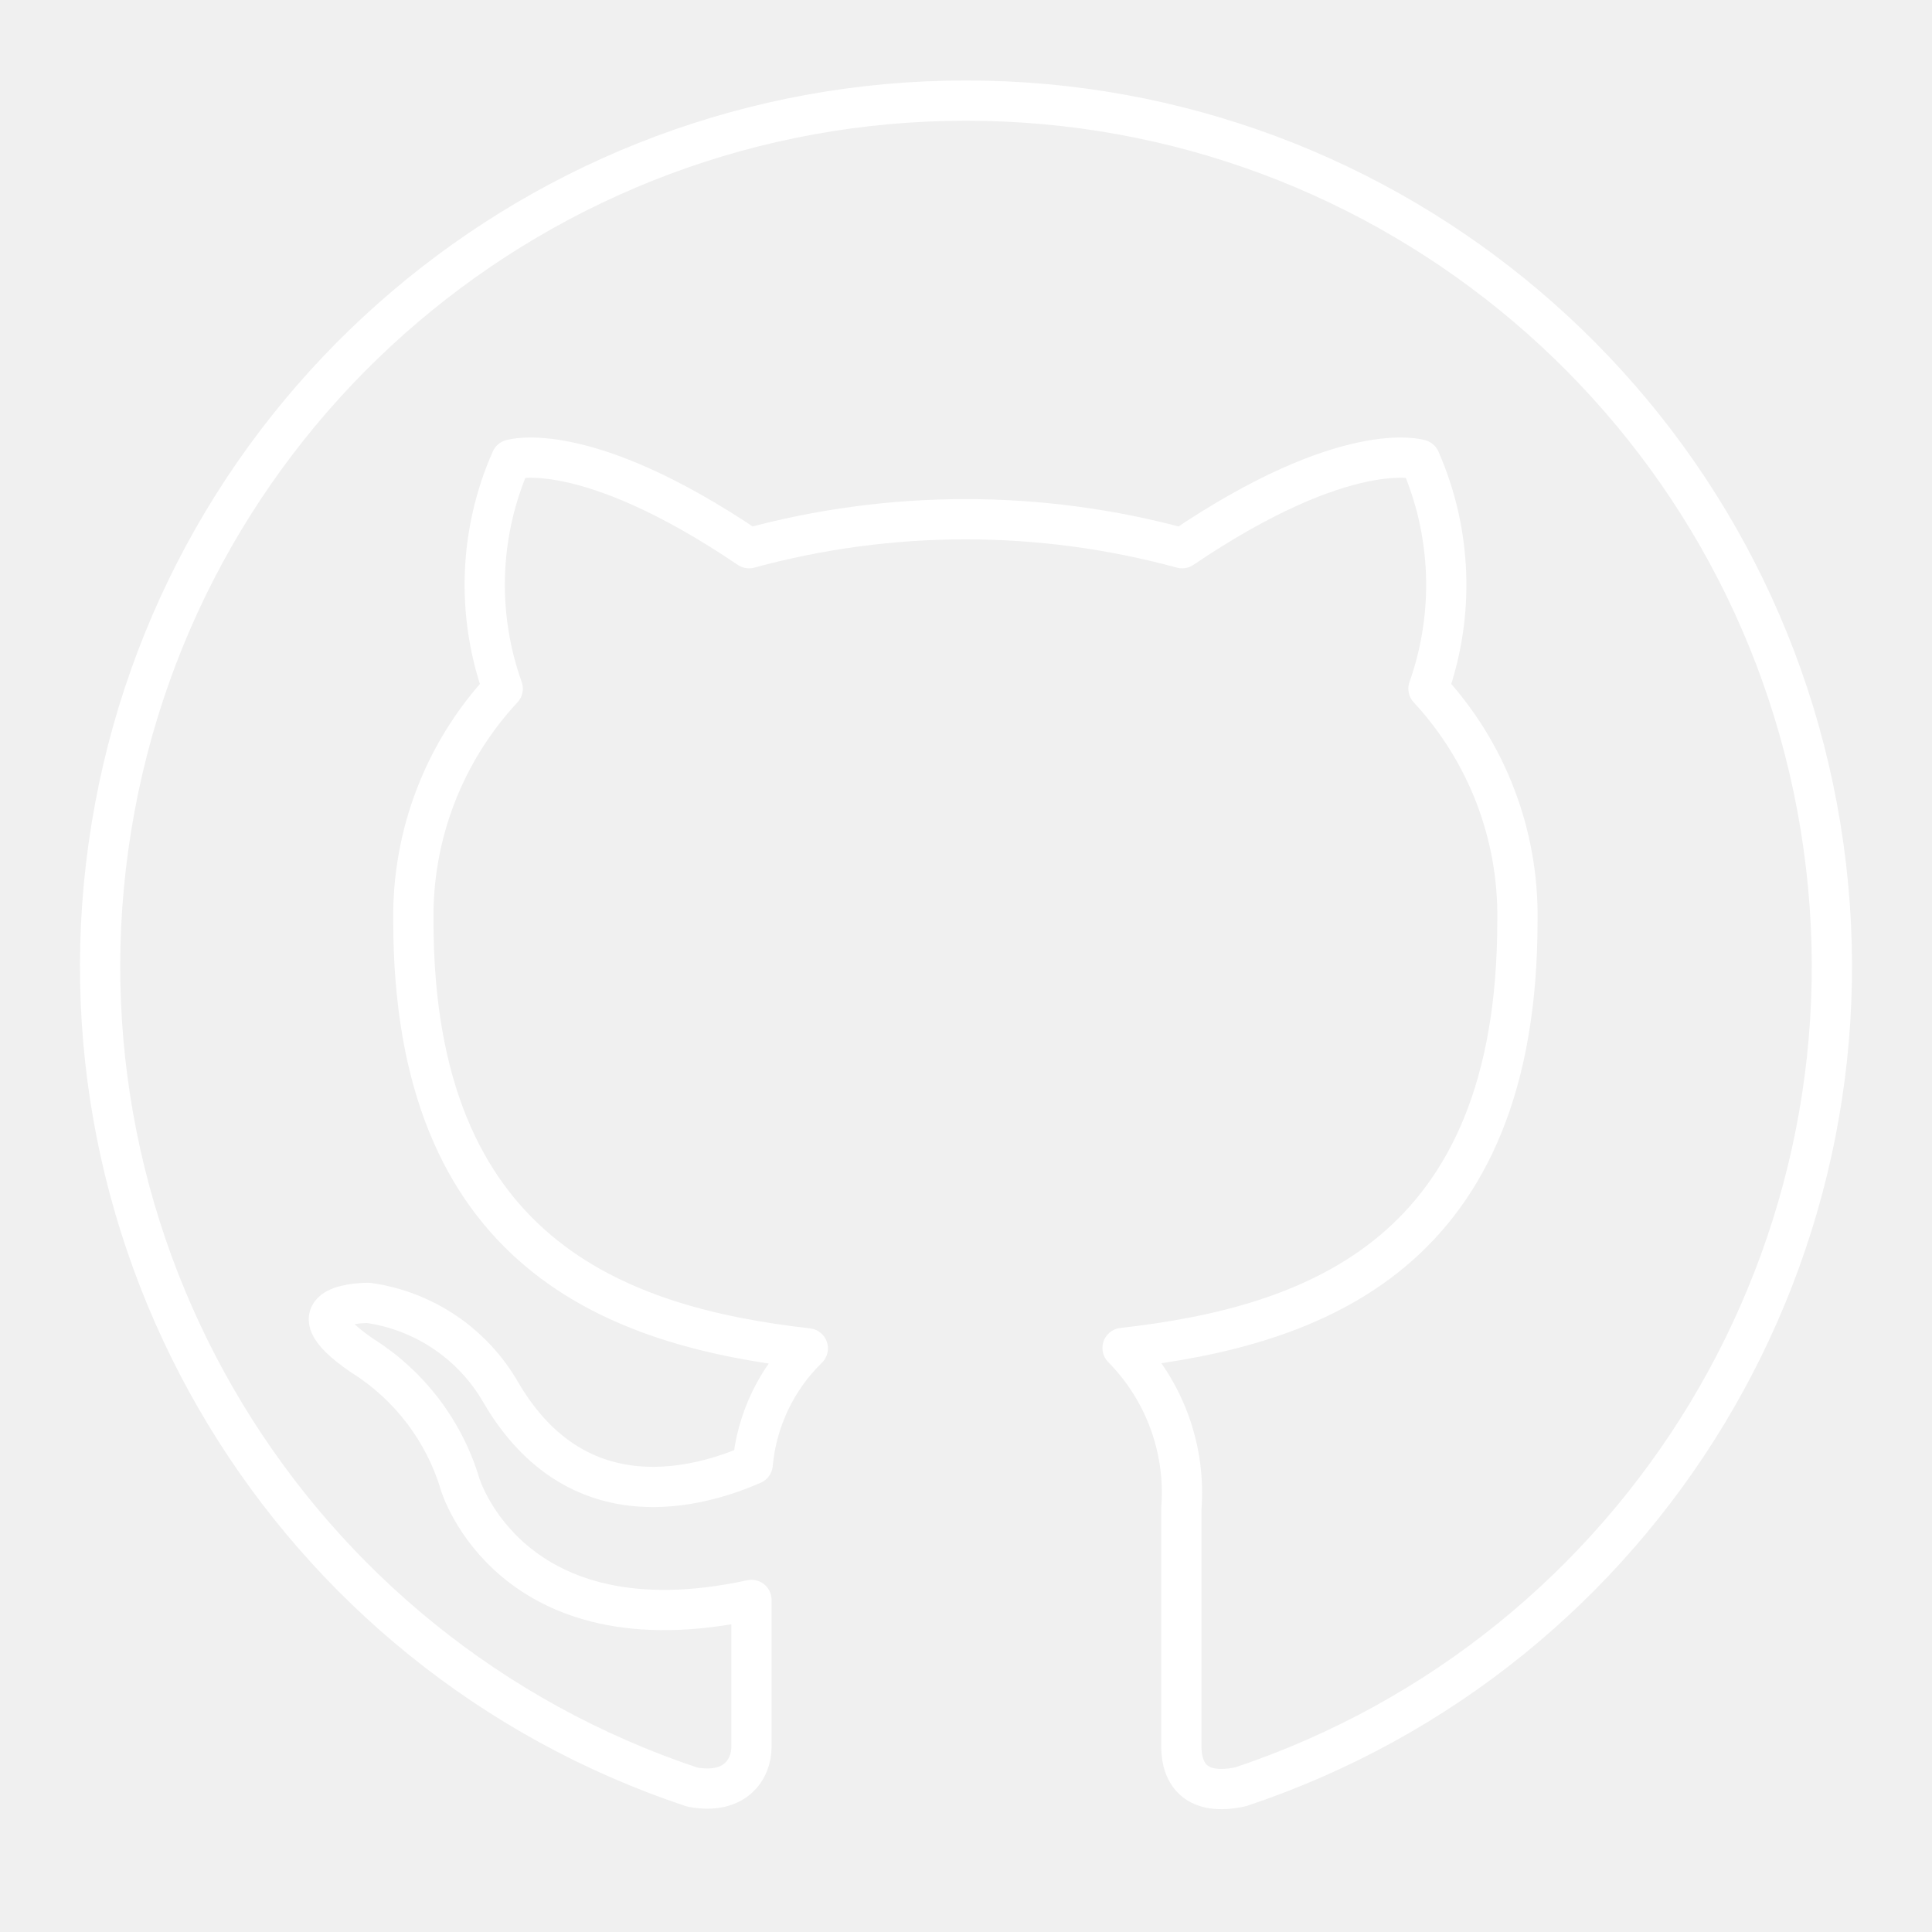
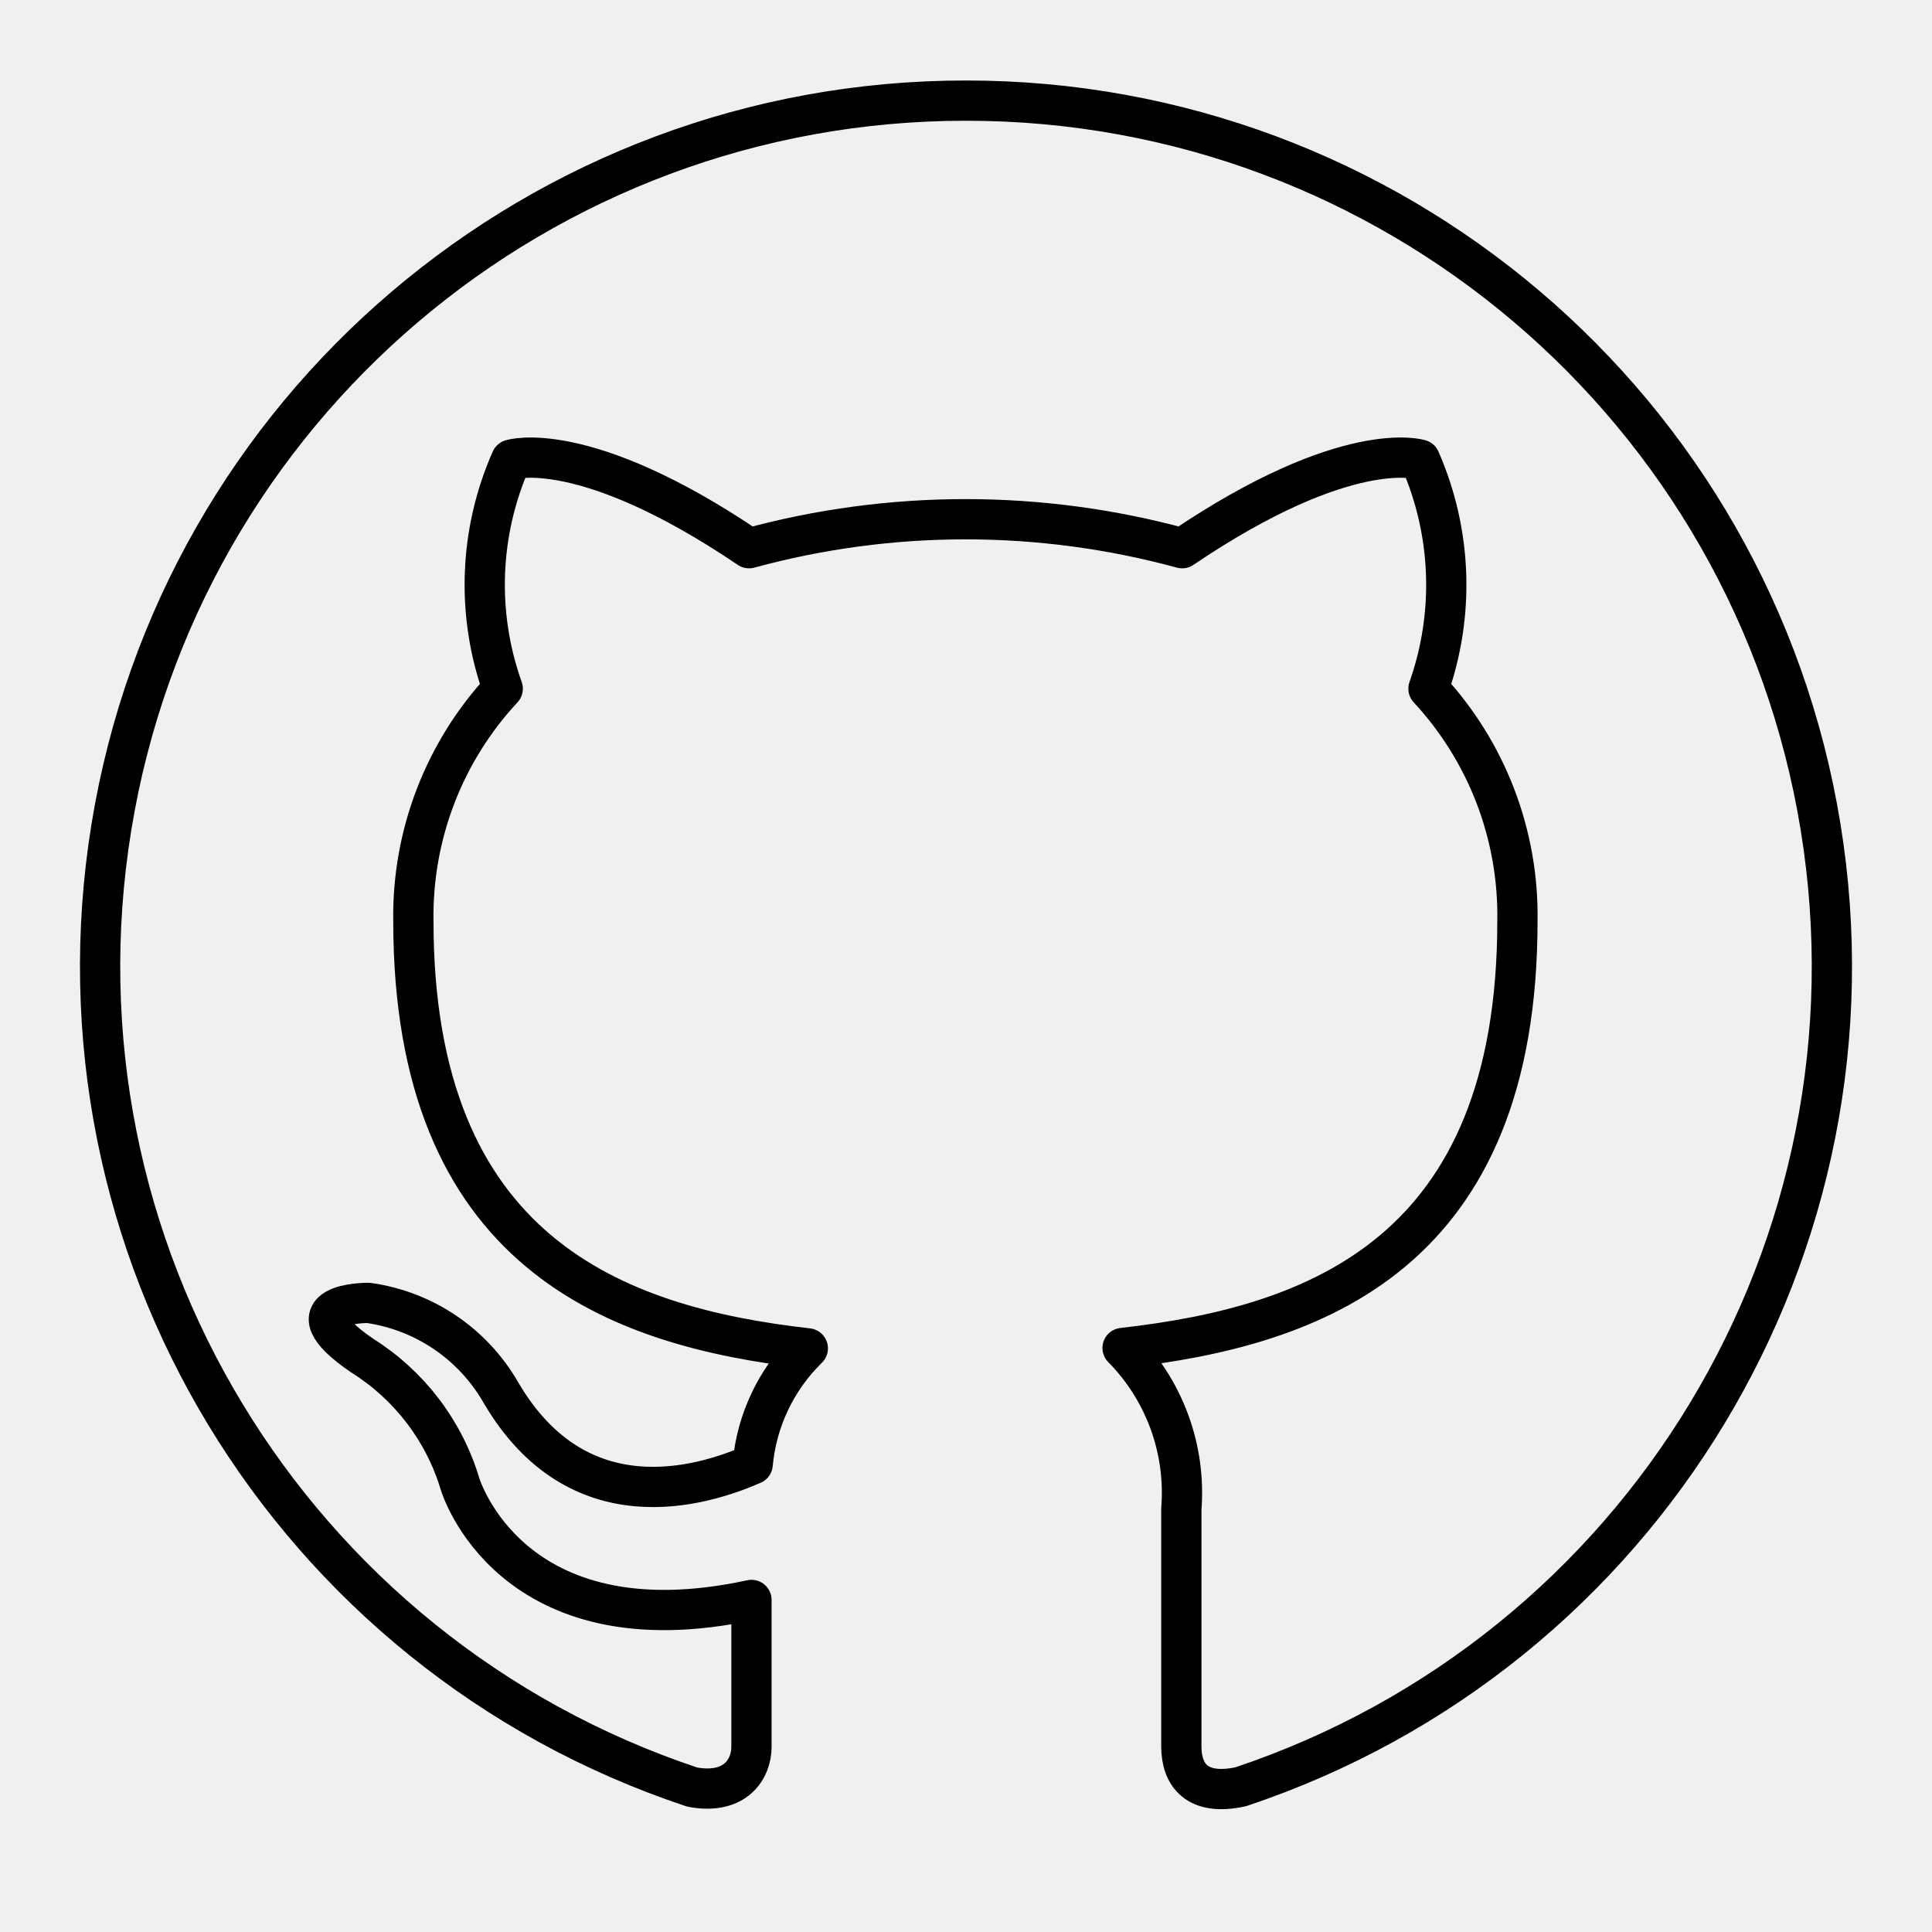
- <svg xmlns="http://www.w3.org/2000/svg" viewBox="0 0 48 48" id="Layer_2" data-name="Layer 2" fill="#fff" stroke="#fff">
+ <svg xmlns="http://www.w3.org/2000/svg" viewBox="0 0 48 48" id="Layer_2" data-name="Layer 2" fill="#000000">
  <g id="SVGRepo_bgCarrier" stroke-width="0" />
  <g id="SVGRepo_tracerCarrier" stroke-linecap="round" stroke-linejoin="round" />
  <g id="SVGRepo_iconCarrier">
    <defs>
-       <style>
-         .cls-1 { fill: none; stroke: #fff; stroke-linecap: round; stroke-linejoin: round; fill-rule:evenodd; }
-       </style>
+       <style>.cls-1{fill:none;stroke:#000000;stroke-linecap:round;stroke-linejoin:round;fill-rule:evenodd;}</style>
    </defs>
    <path class="cls-1" d="M24,2.5a21.5,21.5,0,0,0-6.8,41.9c1.08.2,1.47-.46,1.47-1s0-1.86,0-3.65c-6,1.3-7.24-2.88-7.24-2.88A5.7,5.7,0,0,0,9,33.68c-1.95-1.33.15-1.31.15-1.31a4.52,4.52,0,0,1,3.29,2.22c1.92,3.29,5,2.34,6.26,1.79a4.61,4.61,0,0,1,1.37-2.88c-4.78-.54-9.8-2.38-9.8-10.62a8.29,8.29,0,0,1,2.22-5.77,7.68,7.68,0,0,1,.21-5.69s1.8-.58,5.91,2.2a20.46,20.46,0,0,1,10.76,0c4.11-2.78,5.91-2.2,5.91-2.2a7.74,7.74,0,0,1,.21,5.69,8.28,8.28,0,0,1,2.21,5.77c0,8.26-5,10.07-9.81,10.61a5.12,5.12,0,0,1,1.46,4c0,2.87,0,5.19,0,5.9s.39,1.24,1.48,1A21.5,21.5,0,0,0,24,2.5" />
  </g>
</svg>
